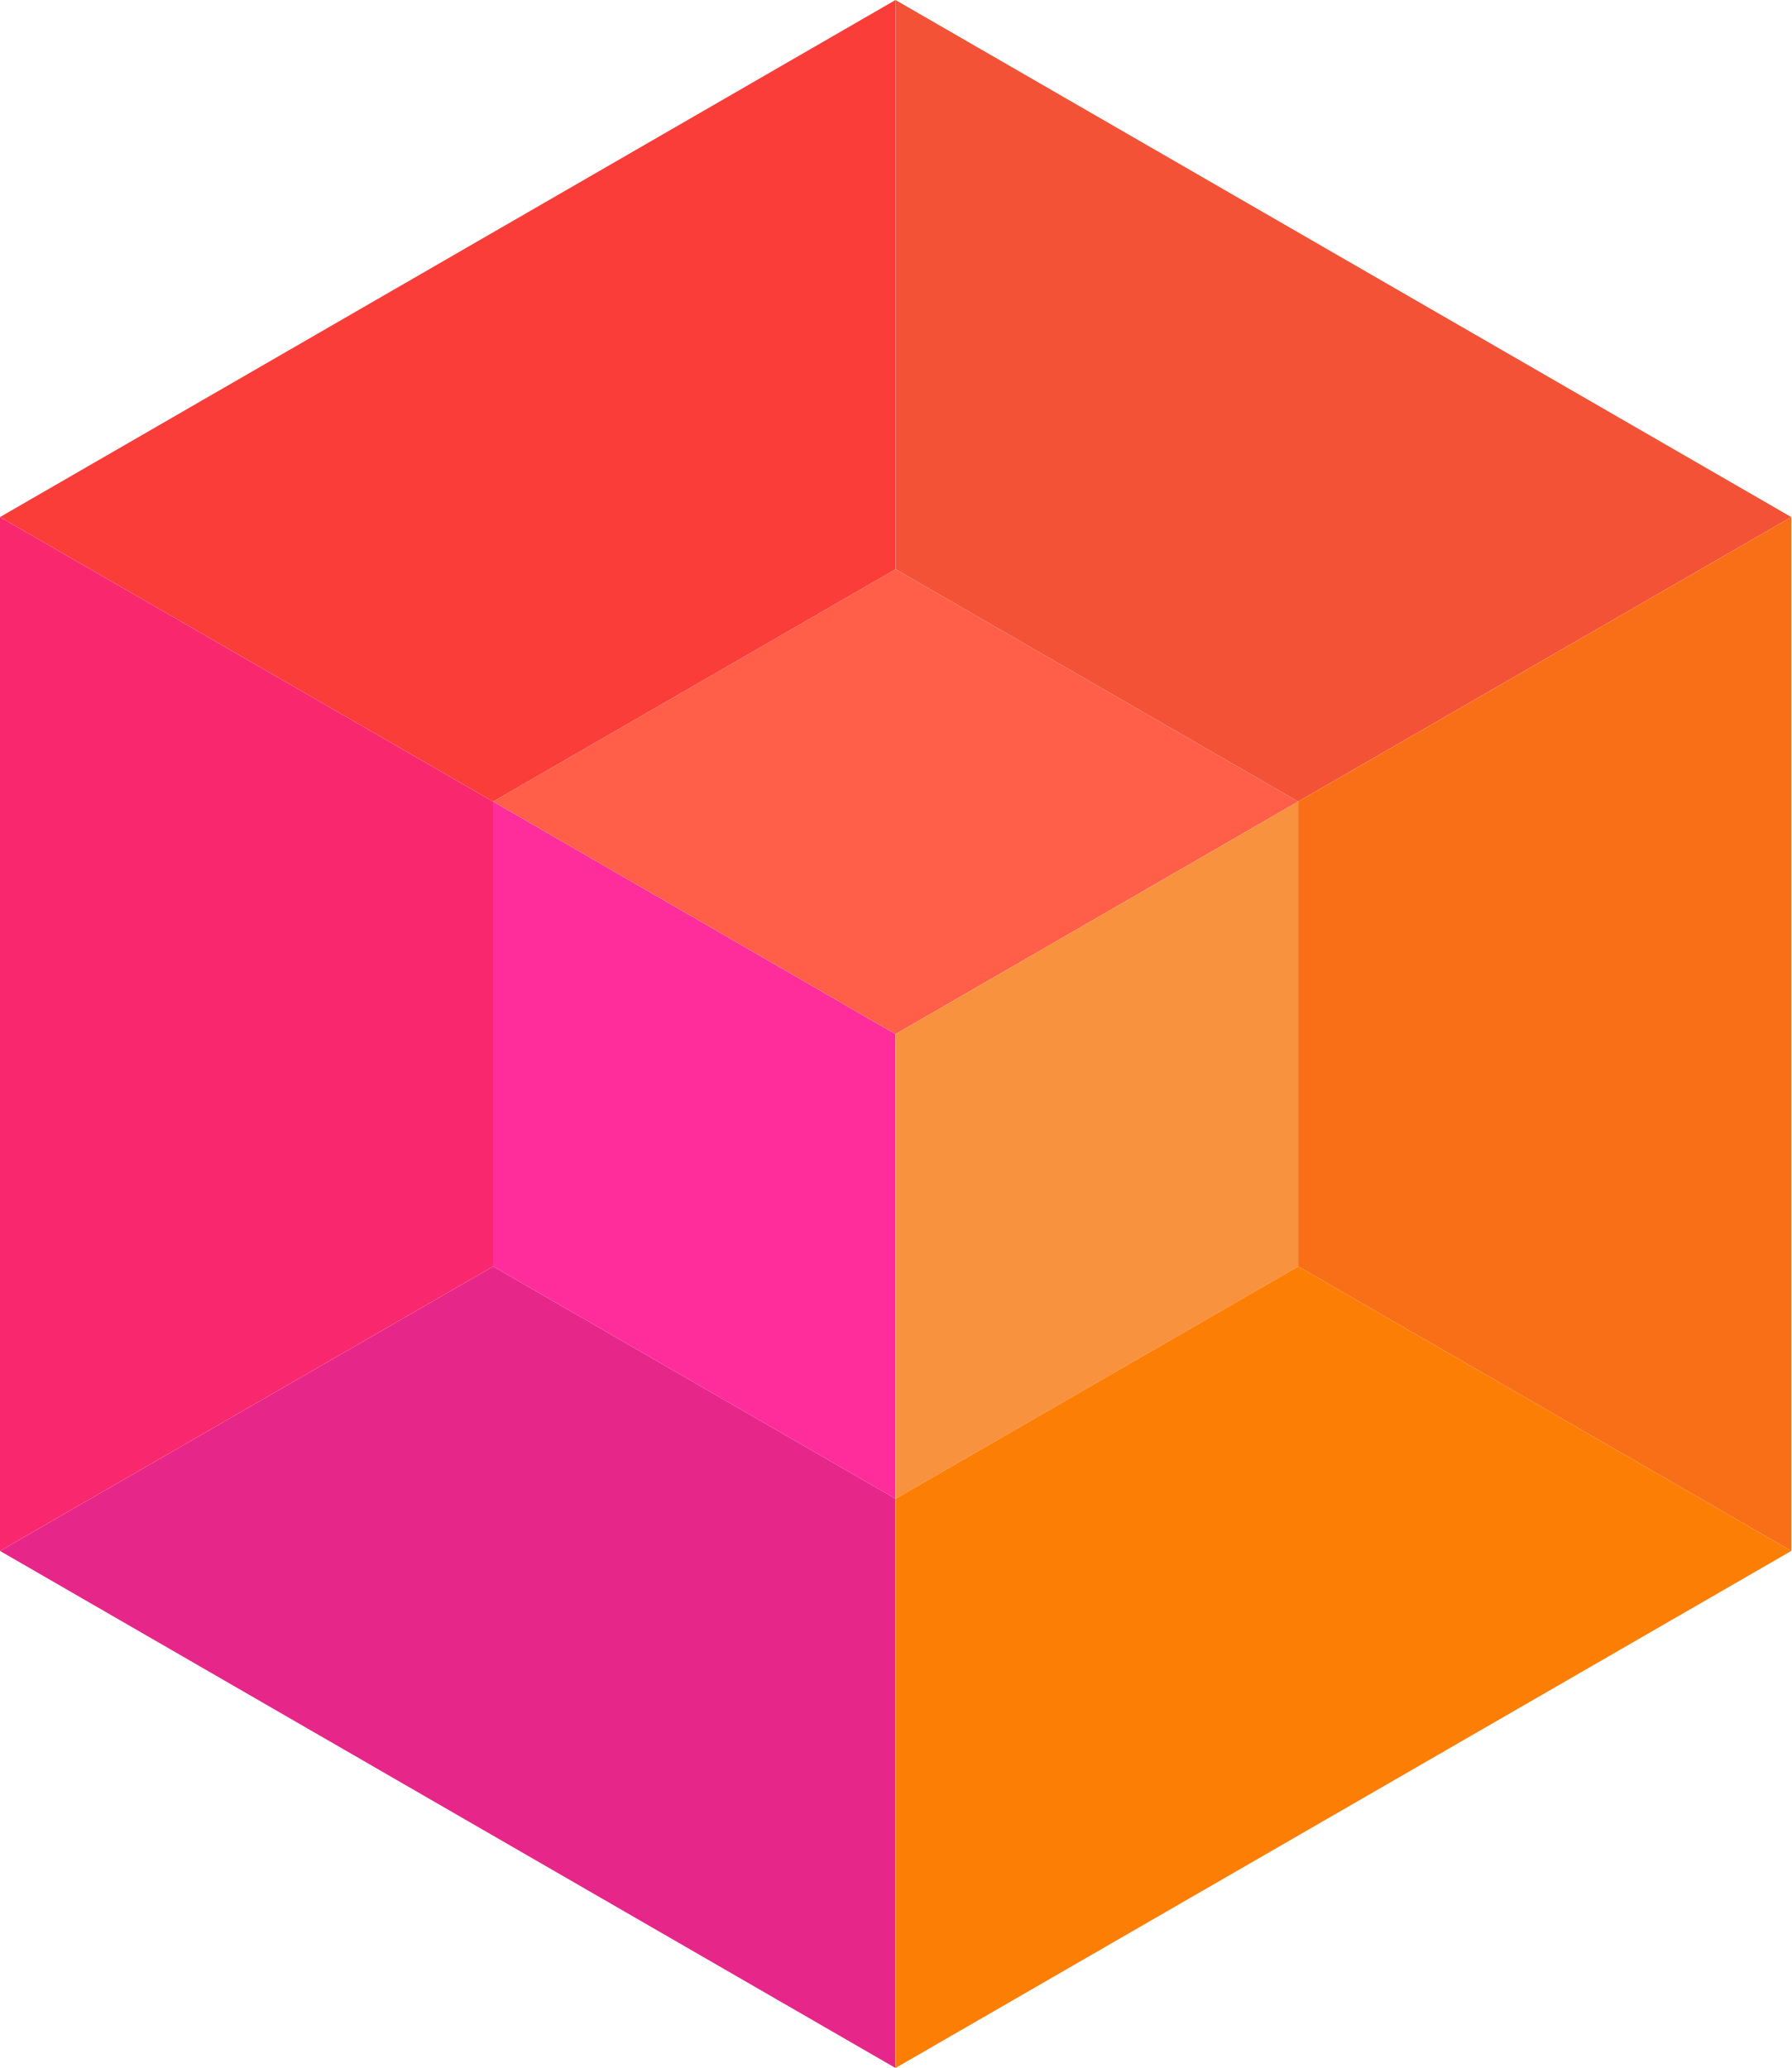
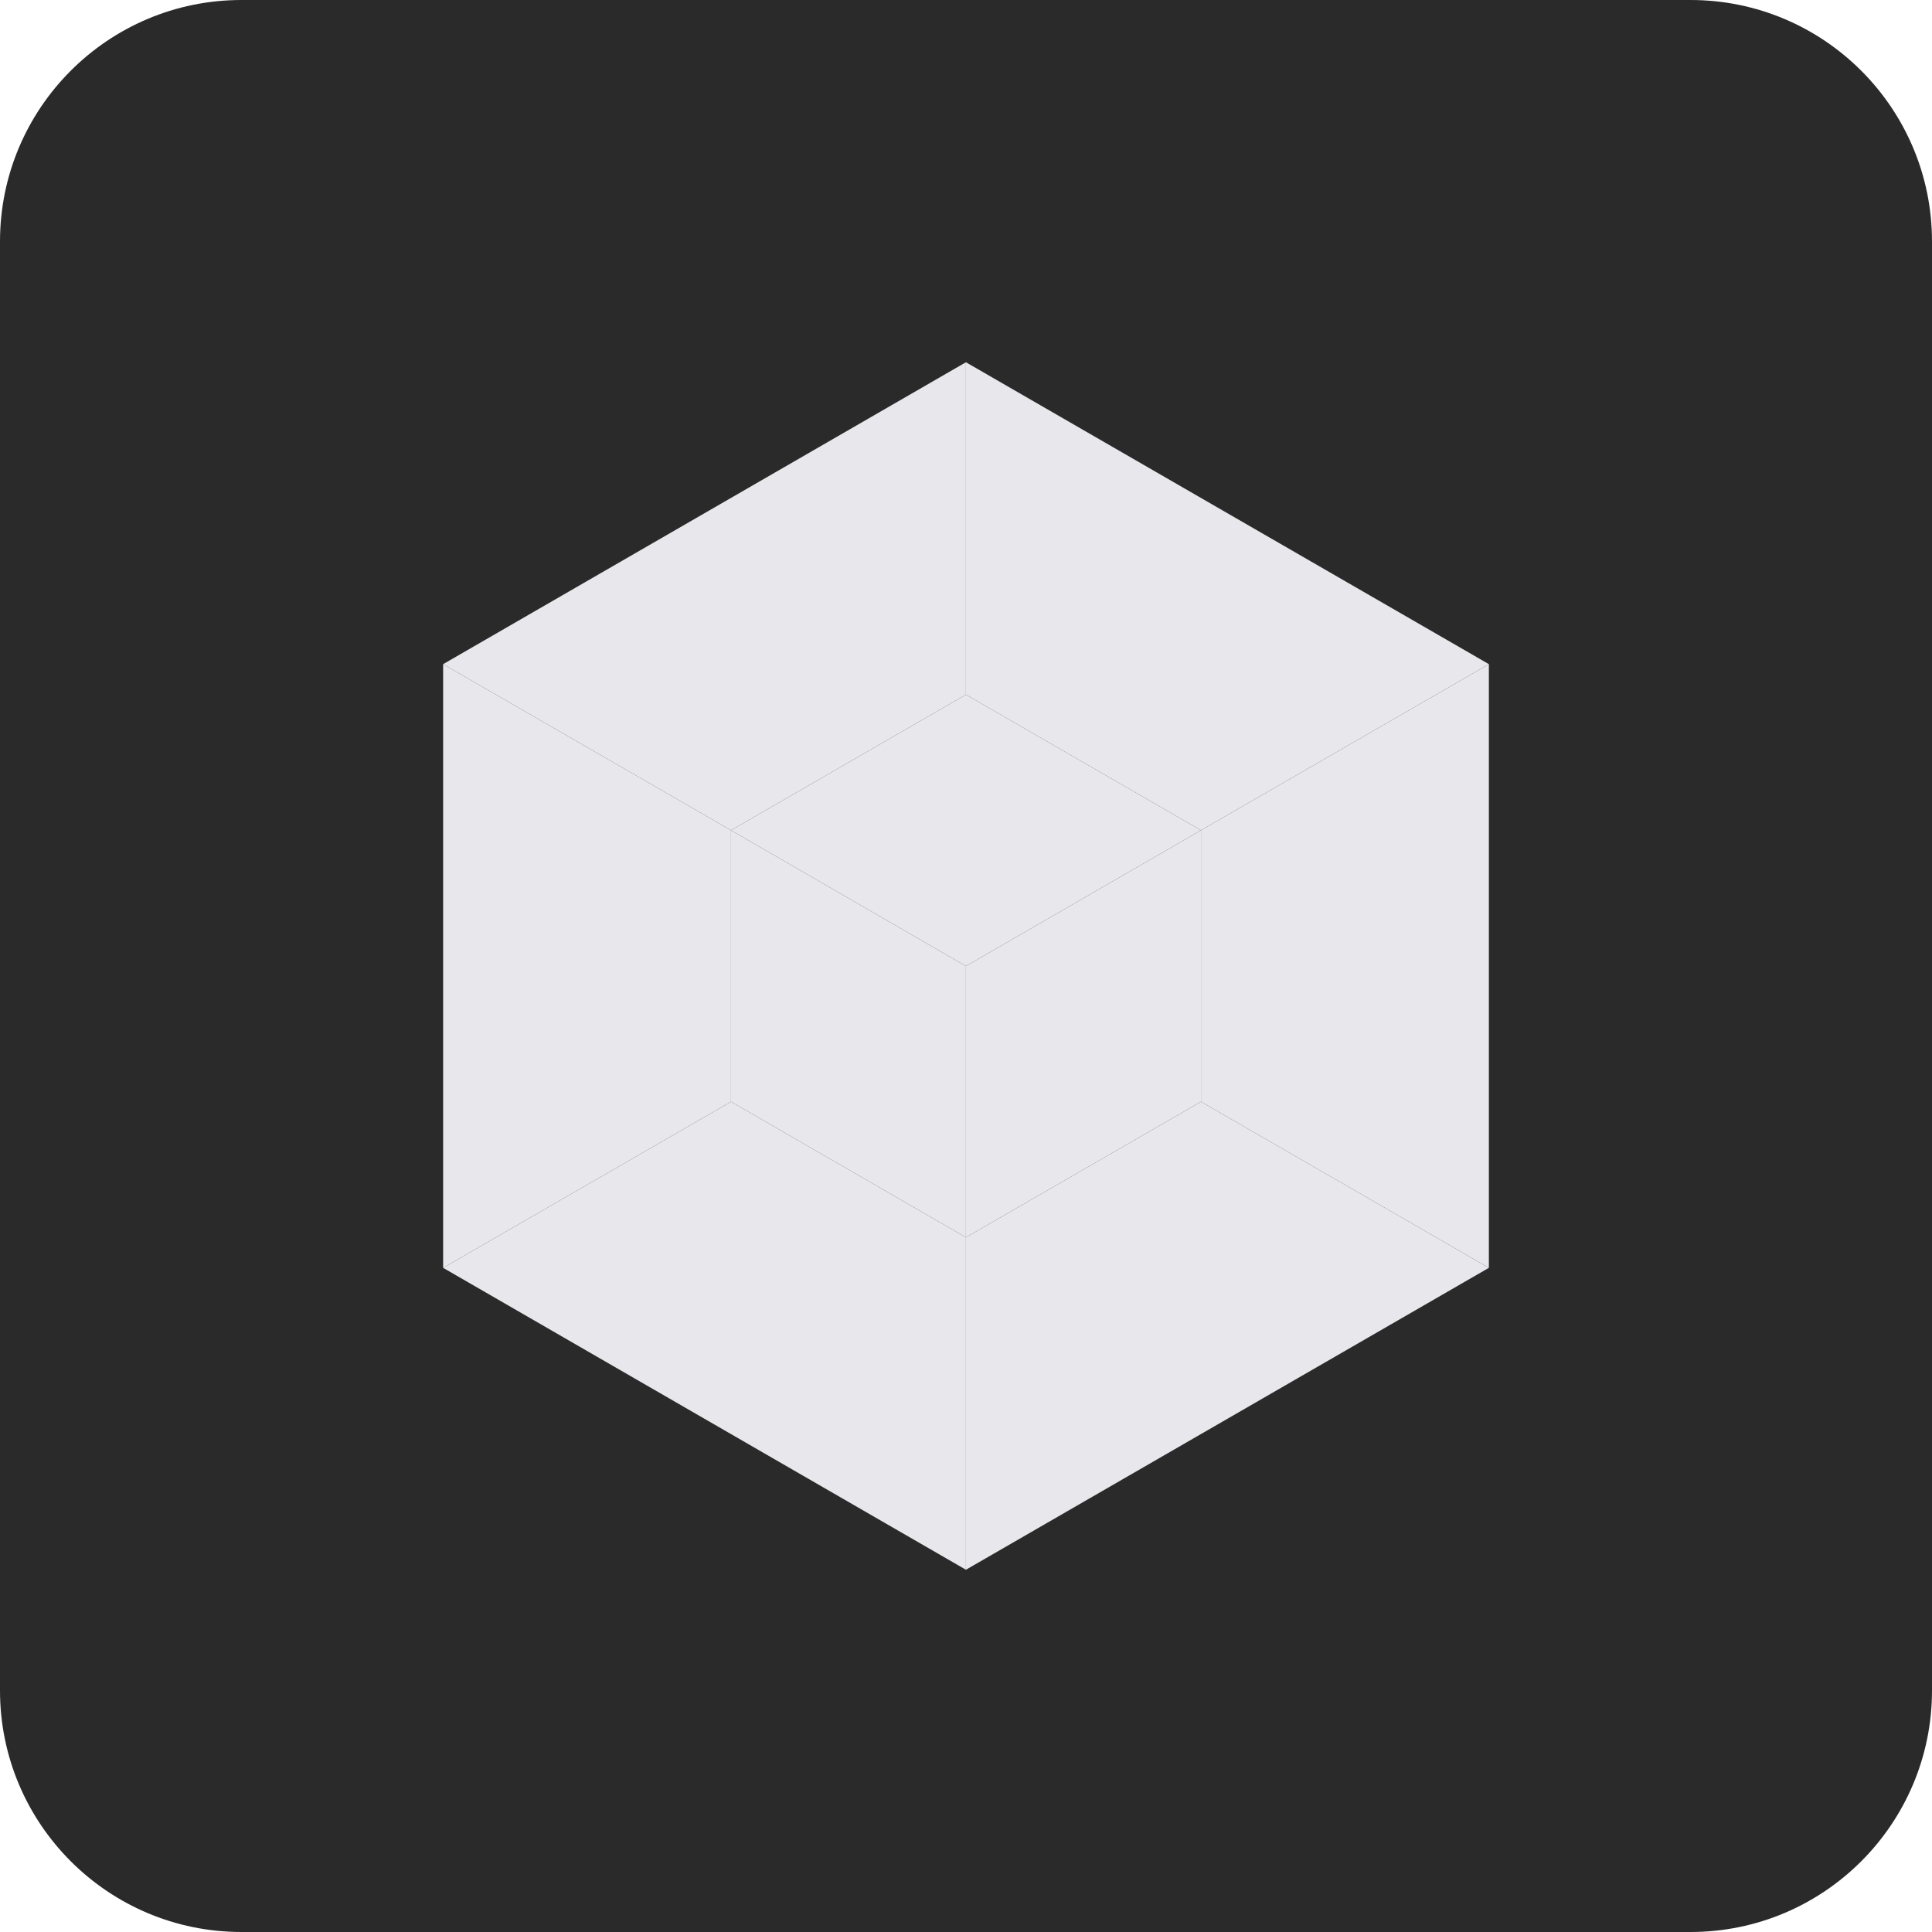
- <svg xmlns="http://www.w3.org/2000/svg" id="Layer_2" viewBox="0 0 69.31 80.03">
-   <g id="Layer_1-2">
-     <polygon points="19.08 31.02 19.08 49.01 34.65 58 34.65 40.02 19.08 31.02" style="fill:#ff2c9b;" />
-     <polygon points="34.65 22.03 34.65 22.03 19.08 31.02 34.65 40.02 50.23 31.02 34.65 22.03" style="fill:#ff5e48;" />
-     <polygon points="50.23 31.02 34.65 40.02 34.65 58 34.65 58 50.23 49.01 50.23 31.02" style="fill:#f9923e;" />
-     <polygon points="34.65 22.03 19.08 31.02 19.08 31.02 34.65 40.02 50.23 31.02 50.23 31.02 34.65 22.03" style="fill:none;" />
-     <polygon points="50.23 31.02 50.23 31.02 69.31 20.01 34.65 0 34.65 22.03 50.23 31.02" style="fill:#f35236;" />
-     <polygon points="19.08 31.02 34.65 22.03 34.65 0 0 20.01 19.08 31.02 19.08 31.02" style="fill:#fa3d38;" />
-     <polygon points="19.08 49.01 0 60.02 34.65 80.03 34.65 58 19.08 49.01" style="fill:#e62789;" />
-     <polygon points="50.23 49.01 34.65 58 34.65 58 34.65 80.03 69.31 60.02 50.23 49.01" style="fill:#fc7e05;" />
-     <polygon points="69.31 60.02 69.31 20.01 69.31 20.01 50.23 31.02 50.23 49.01 50.23 49.01 69.31 60.02 69.31 60.02" style="fill:#f86f17;" />
-     <polygon points="19.08 49.01 19.08 31.02 0 20.01 0 60.02 0 60.02 19.08 49.01 19.08 49.01" style="fill:#f9286e;" />
-   </g>
+ <svg xmlns="http://www.w3.org/2000/svg" viewBox="0 0 512 512" width="512" height="512">
+   <rect fill="#2A2A2A" width="512" height="512" rx="64" />
+   <svg x="96" y="96" width="320" height="320" viewBox="0 0 69.31 80.03">
+     <g>
+       <polygon points="19.08 31.02 19.08 49.01 34.65 58 34.65 40.02 19.08 31.02" style="fill:#E8E8EC;" />
+       <polygon points="34.65 22.03 34.65 22.03 19.08 31.02 34.65 40.02 50.23 31.02 34.65 22.03" style="fill:#E8E8EC;" />
+       <polygon points="50.23 31.02 34.65 40.02 34.65 58 34.65 58 50.23 49.01 50.23 31.02" style="fill:#E8E8EC;" />
+       <polygon points="34.65 22.03 19.08 31.02 19.08 31.02 34.65 40.02 50.23 31.02 50.23 31.02 34.65 22.03" style="fill:none;" />
+       <polygon points="50.23 31.02 50.23 31.02 69.31 20.01 34.65 0 34.65 22.03 50.23 31.02" style="fill:#E8E8EC;" />
+       <polygon points="19.08 31.02 34.65 22.03 34.65 0 0 20.01 19.08 31.02 19.08 31.02" style="fill:#E8E8EC;" />
+       <polygon points="19.08 49.01 0 60.02 34.65 80.03 34.65 58 19.08 49.01" style="fill:#E8E8EC;" />
+       <polygon points="50.23 49.01 34.65 58 34.65 58 34.65 80.03 69.31 60.02 50.23 49.01" style="fill:#E8E8EC;" />
+       <polygon points="69.31 60.02 69.31 20.01 69.31 20.01 50.23 31.02 50.23 49.01 50.23 49.01 69.31 60.02 69.31 60.02" style="fill:#E8E8EC;" />
+       <polygon points="19.08 49.01 19.08 31.02 0 20.01 0 60.02 0 60.02 19.08 49.01 19.08 49.01" style="fill:#E8E8EC;" />
+     </g>
+   </svg>
</svg>
